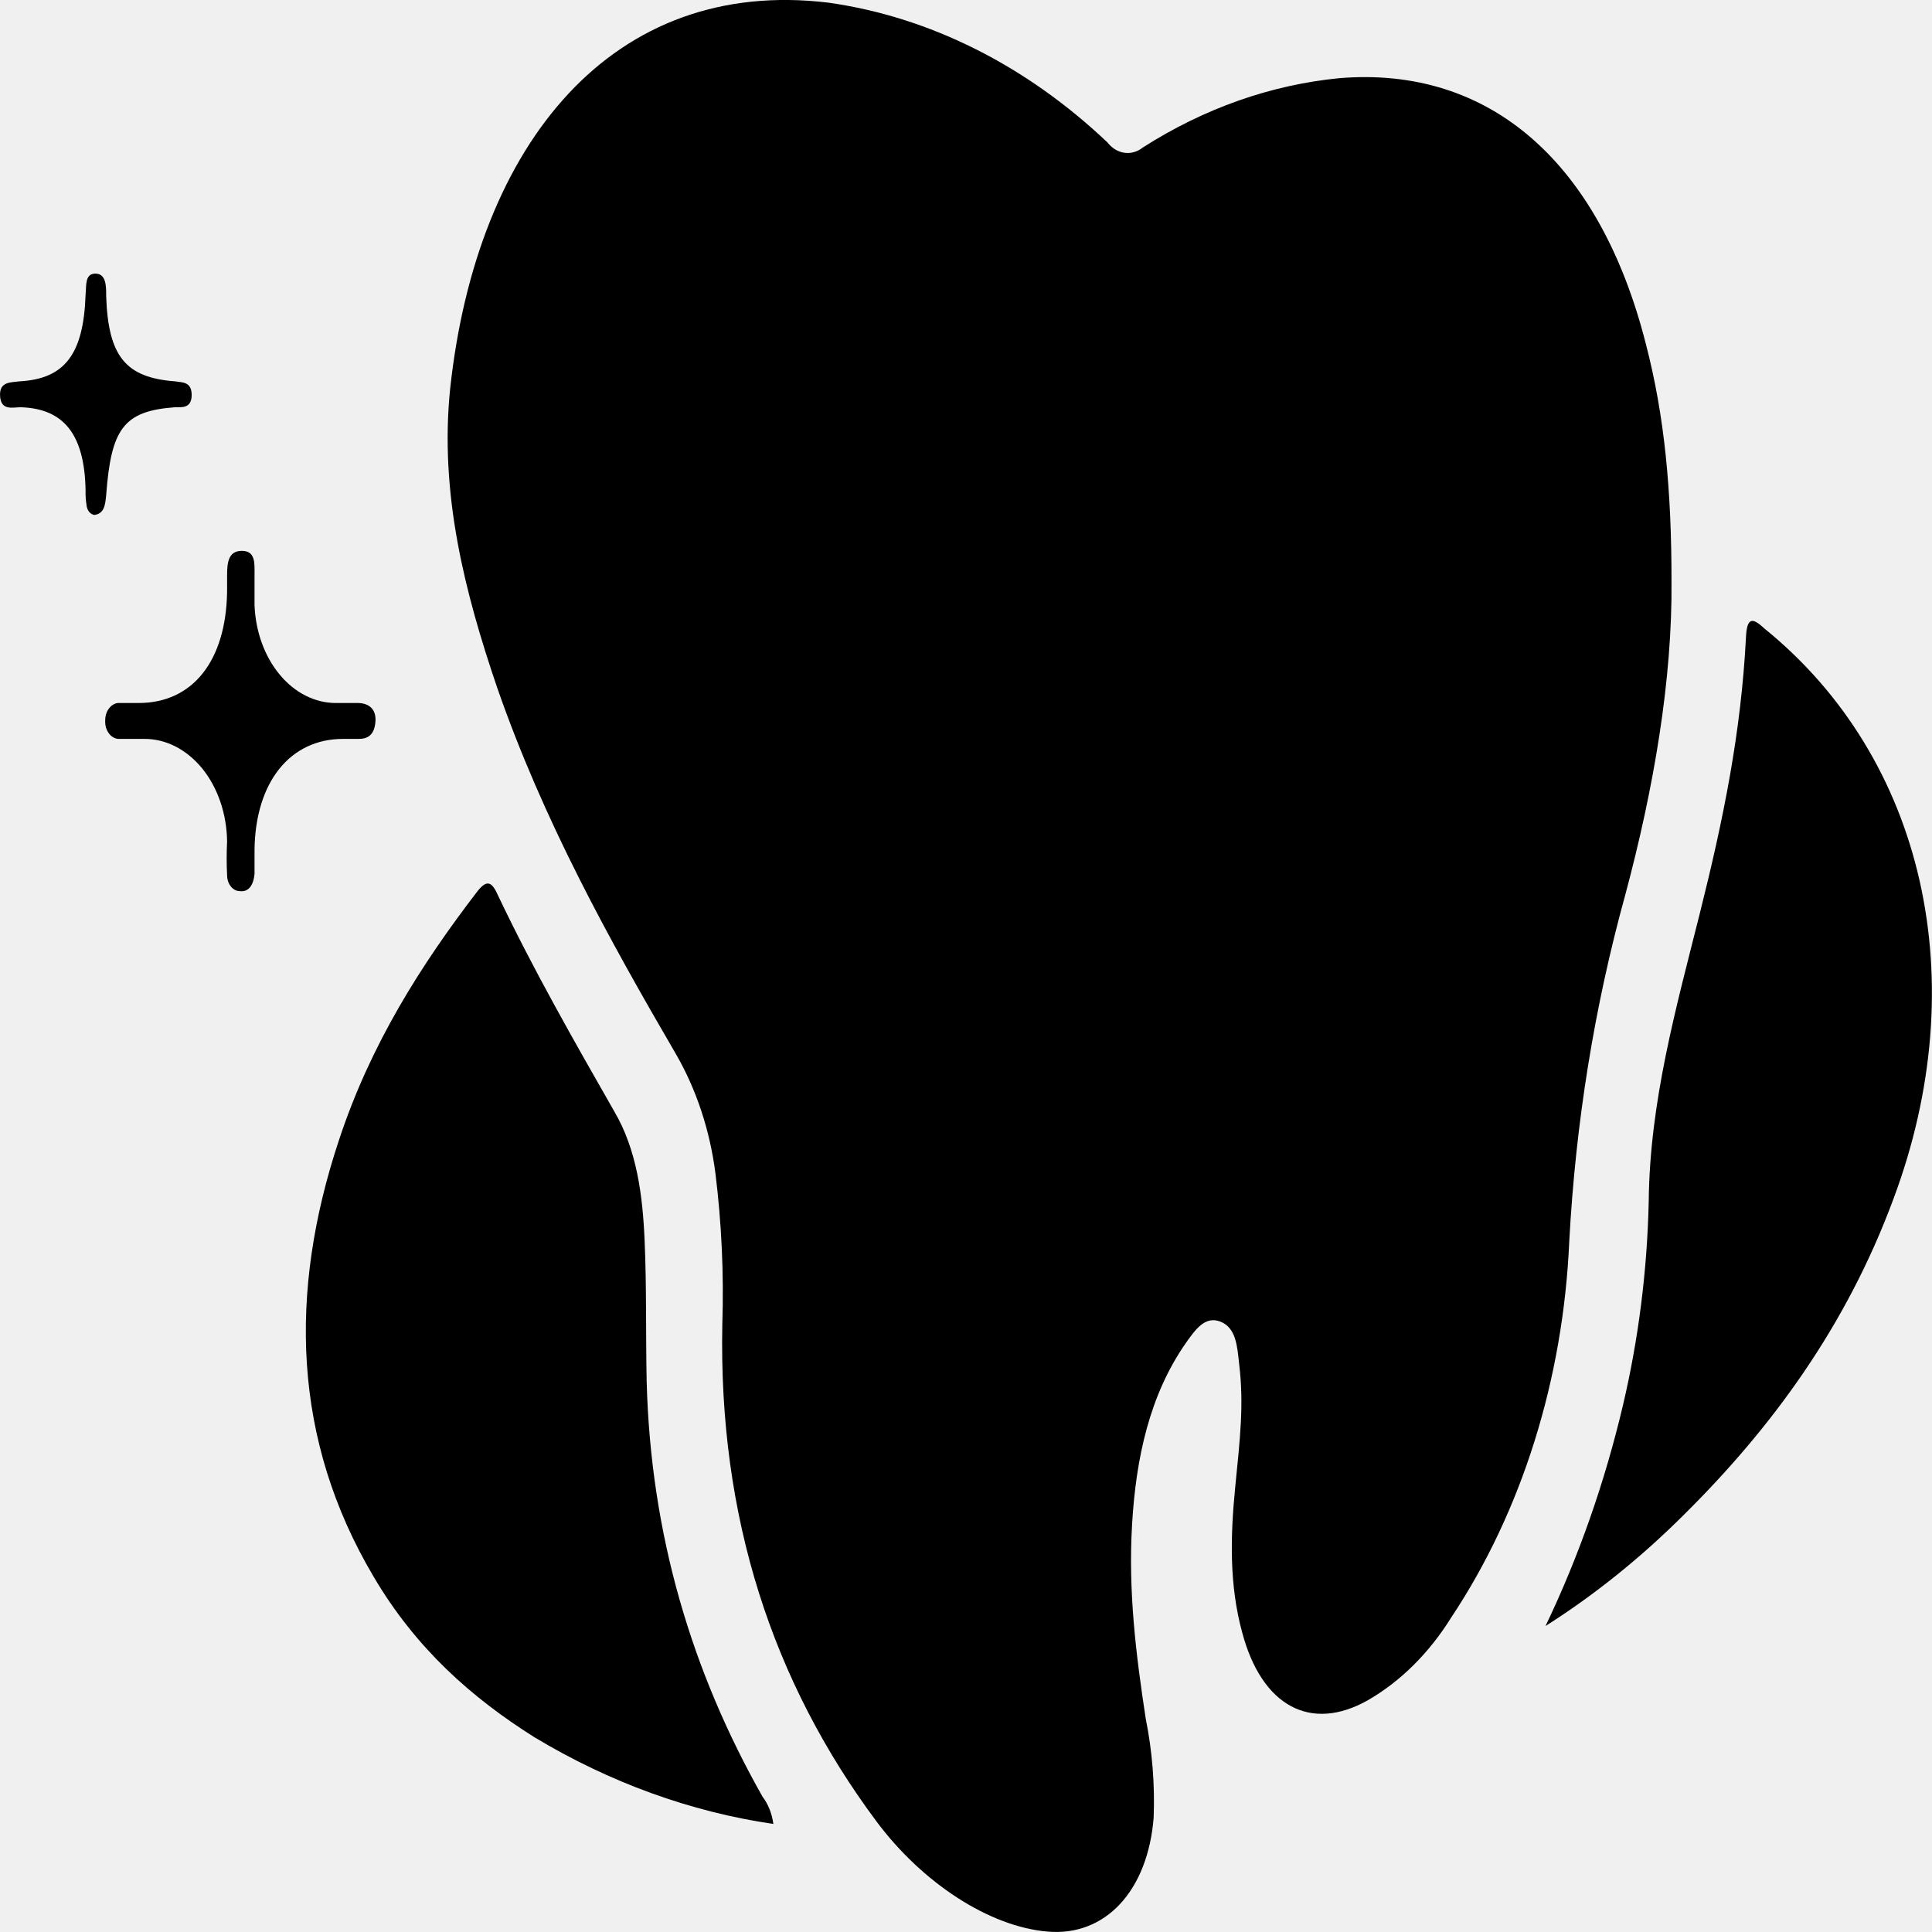
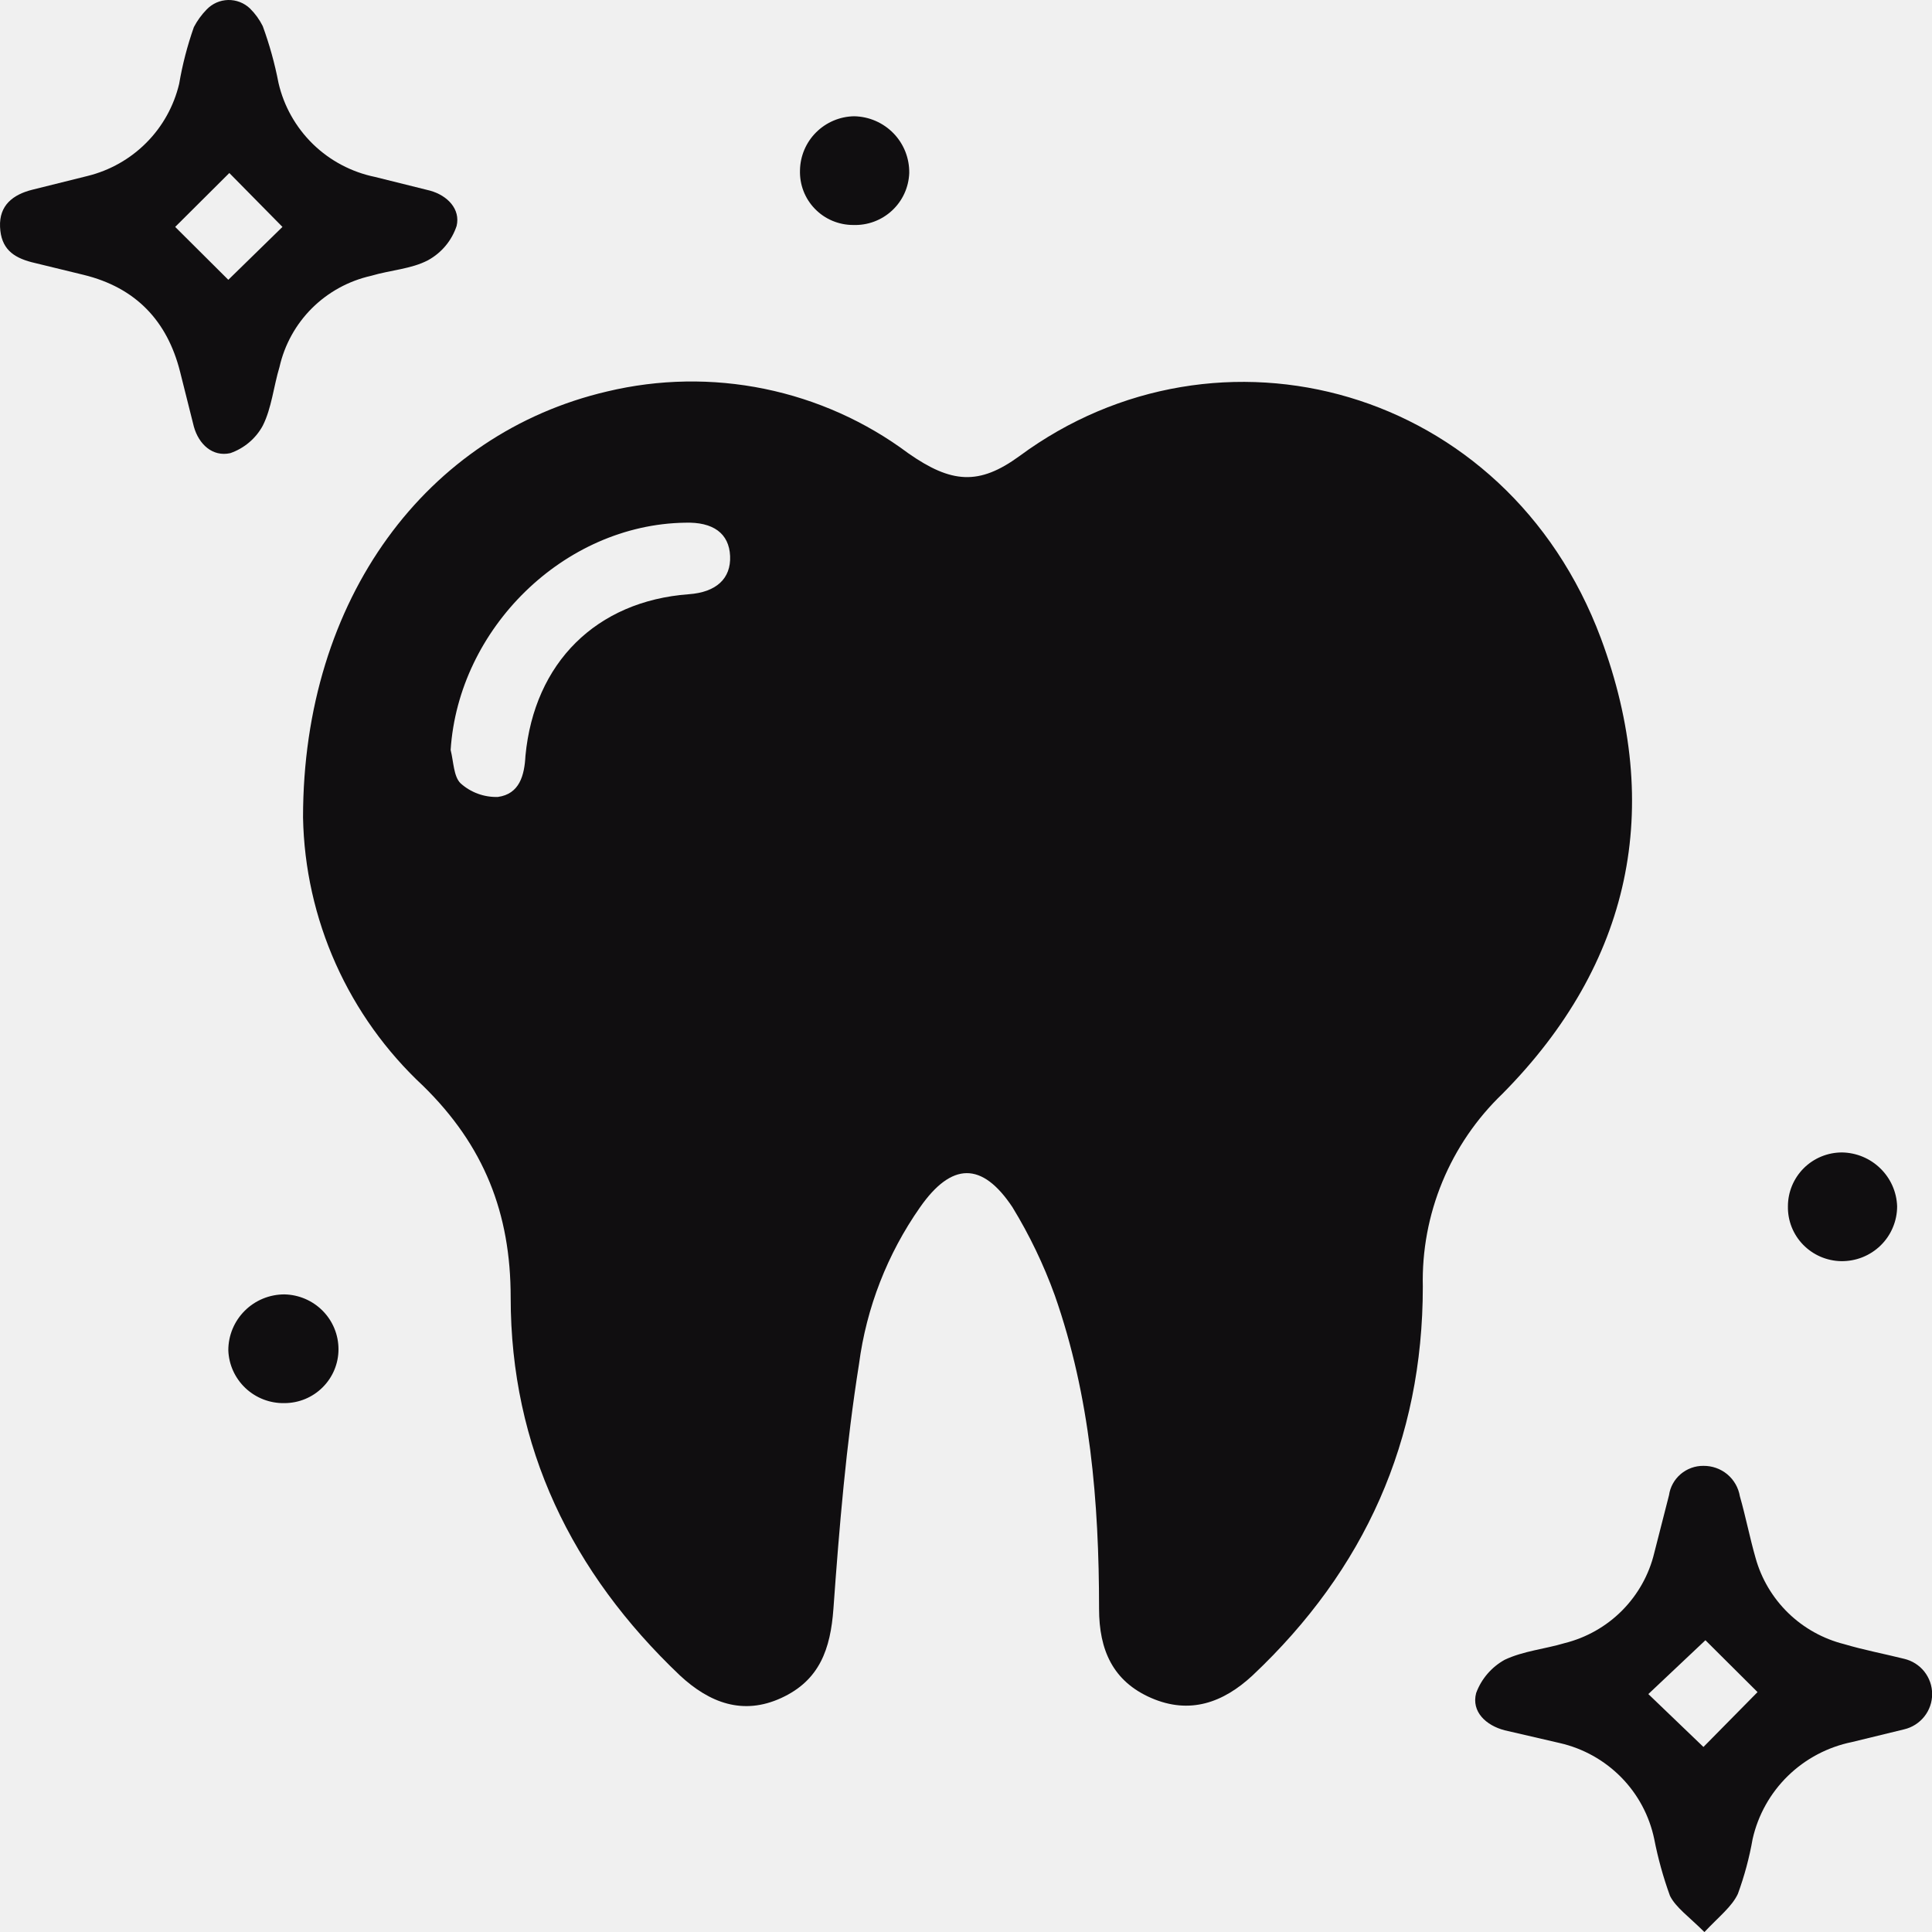
- <svg xmlns="http://www.w3.org/2000/svg" width="24" height="24" viewBox="0 0 24 24" fill="none">
-   <path d="M20.764 7.211C20.776 8.441 20.544 9.793 20.19 11.115C19.806 12.504 19.573 13.952 19.494 15.419C19.419 17.135 18.905 18.774 18.029 20.091C17.754 20.534 17.398 20.887 16.992 21.121C16.284 21.521 15.674 21.198 15.43 20.276C15.271 19.692 15.283 19.092 15.344 18.477C15.405 17.863 15.454 17.448 15.393 16.941C15.369 16.725 15.356 16.495 15.161 16.418C14.966 16.341 14.844 16.526 14.734 16.679C14.282 17.325 14.111 18.109 14.063 18.939C14.014 19.769 14.111 20.552 14.233 21.352C14.314 21.753 14.347 22.168 14.331 22.581C14.258 23.488 13.733 24.057 13.013 23.995C12.293 23.934 11.463 23.396 10.889 22.628C9.595 20.891 8.924 18.846 8.973 16.449C8.993 15.822 8.964 15.194 8.887 14.573C8.818 14.04 8.651 13.535 8.399 13.098C7.557 11.653 6.751 10.193 6.178 8.548C5.775 7.365 5.458 6.135 5.592 4.829C5.921 1.77 7.618 -0.29 10.291 0.033C11.549 0.211 12.746 0.811 13.758 1.77C13.814 1.842 13.889 1.887 13.969 1.898C14.049 1.909 14.129 1.886 14.197 1.832C14.958 1.346 15.787 1.054 16.638 0.971C18.506 0.817 19.873 2.016 20.446 4.275C20.678 5.167 20.764 6.089 20.764 7.211Z" fill="black" />
-   <path d="M9.607 22.658C8.578 22.507 7.576 22.144 6.641 21.582C5.86 21.091 5.164 20.476 4.64 19.584C3.639 17.894 3.578 16.064 4.212 14.159C4.603 12.975 5.225 11.991 5.933 11.069C6.055 10.915 6.116 10.962 6.19 11.131C6.629 12.053 7.13 12.929 7.63 13.805C7.911 14.282 7.984 14.85 8.008 15.419C8.033 15.988 8.021 16.572 8.033 17.156C8.082 19.062 8.594 20.768 9.473 22.32C9.544 22.413 9.59 22.531 9.607 22.658Z" fill="black" />
-   <path d="M19.199 20.199C19.612 19.337 19.936 18.412 20.163 17.448C20.355 16.628 20.462 15.781 20.481 14.927C20.493 13.682 20.823 12.514 21.116 11.345C21.409 10.177 21.628 9.101 21.689 7.918C21.701 7.641 21.787 7.687 21.921 7.81C23.911 9.424 24.533 12.191 23.52 14.896C22.934 16.479 22.006 17.739 20.92 18.815C20.385 19.349 19.809 19.812 19.199 20.199Z" fill="black" />
-   <path d="M4.261 9.179C3.602 9.179 3.175 9.717 3.162 10.547V10.854C3.15 10.993 3.089 11.085 2.979 11.07C2.937 11.07 2.897 11.049 2.867 11.011C2.837 10.974 2.821 10.923 2.821 10.87C2.814 10.732 2.814 10.593 2.821 10.455C2.819 10.285 2.791 10.118 2.738 9.962C2.685 9.806 2.608 9.665 2.512 9.546C2.415 9.428 2.301 9.334 2.176 9.271C2.051 9.208 1.918 9.177 1.783 9.179H1.478C1.454 9.179 1.431 9.173 1.41 9.161C1.388 9.15 1.369 9.132 1.353 9.111C1.337 9.089 1.324 9.063 1.316 9.036C1.309 9.008 1.305 8.978 1.307 8.948C1.307 8.894 1.323 8.841 1.353 8.802C1.382 8.762 1.423 8.737 1.466 8.733H1.722C2.393 8.733 2.808 8.211 2.821 7.35V7.15C2.821 6.996 2.833 6.843 3.004 6.843C3.175 6.843 3.162 6.996 3.162 7.135V7.519C3.175 7.847 3.287 8.156 3.476 8.382C3.664 8.608 3.915 8.734 4.175 8.733H4.444C4.566 8.733 4.676 8.795 4.664 8.964C4.651 9.133 4.566 9.179 4.456 9.179H4.261Z" fill="black" />
-   <path d="M1.172 6.397C1.147 6.393 1.124 6.379 1.106 6.357C1.089 6.334 1.077 6.305 1.075 6.274C1.065 6.213 1.061 6.151 1.063 6.089C1.05 5.398 0.794 5.075 0.257 5.059C0.159 5.059 0.013 5.106 0.001 4.921C-0.011 4.737 0.135 4.752 0.245 4.737C0.806 4.706 1.038 4.398 1.063 3.661C1.075 3.553 1.05 3.399 1.185 3.399C1.319 3.399 1.319 3.553 1.319 3.676C1.343 4.429 1.563 4.691 2.173 4.737C2.259 4.752 2.381 4.737 2.381 4.906C2.381 5.075 2.259 5.059 2.173 5.059C1.539 5.106 1.38 5.321 1.319 6.151C1.307 6.274 1.295 6.381 1.172 6.397Z" fill="black" />
+ <svg xmlns="http://www.w3.org/2000/svg" width="40" height="40" viewBox="0 0 40 40" fill="none">
+   <g clip-path="url(#clip0_1423_5878)">
+     <path d="M33.145 13.215C31.189 7.984 25.22 6.402 21.105 9.444C20.27 10.052 19.7 10.011 18.803 9.383C17.923 8.726 16.907 8.272 15.83 8.051C14.752 7.83 13.639 7.849 12.569 8.105C8.841 8.977 6.274 12.384 6.274 16.926C6.294 17.97 6.524 19 6.951 19.955C7.378 20.909 7.993 21.768 8.76 22.482C10.023 23.719 10.573 25.118 10.573 26.862C10.573 29.964 11.836 32.559 14.077 34.688C14.688 35.256 15.381 35.52 16.175 35.155C16.97 34.79 17.194 34.141 17.255 33.31C17.377 31.606 17.52 29.903 17.785 28.24C17.938 27.074 18.372 25.961 19.048 24.996C19.7 24.063 20.331 24.043 20.963 24.996C21.316 25.574 21.609 26.185 21.839 26.821C22.572 28.91 22.755 31.099 22.755 33.31C22.755 34.161 23.041 34.81 23.835 35.155C24.63 35.5 25.322 35.256 25.933 34.688C28.256 32.499 29.458 29.822 29.458 26.639C29.44 25.895 29.578 25.157 29.862 24.469C30.146 23.781 30.57 23.16 31.108 22.644C33.777 19.947 34.449 16.723 33.145 13.215ZM14.26 12.303C12.345 12.445 11.062 13.722 10.879 15.648C10.858 16.054 10.756 16.439 10.308 16.5C10.023 16.509 9.745 16.407 9.534 16.216C9.391 16.074 9.391 15.77 9.33 15.527C9.493 13.012 11.673 10.863 14.179 10.822C14.77 10.802 15.095 11.046 15.116 11.512C15.136 11.978 14.831 12.262 14.26 12.303Z" fill="#100E10" />
+     <path d="M39.424 34.344C39.016 34.242 38.588 34.161 38.181 34.04C37.744 33.93 37.344 33.707 37.022 33.394C36.7 33.08 36.467 32.688 36.347 32.255C36.225 31.829 36.144 31.404 36.022 30.978C35.992 30.8 35.9 30.64 35.762 30.524C35.623 30.409 35.448 30.347 35.268 30.349C35.095 30.347 34.928 30.408 34.796 30.52C34.665 30.632 34.579 30.787 34.555 30.957L34.249 32.154C34.141 32.604 33.91 33.015 33.584 33.344C33.257 33.673 32.846 33.906 32.395 34.019C31.988 34.141 31.54 34.181 31.153 34.364C30.879 34.516 30.669 34.761 30.562 35.053C30.46 35.439 30.765 35.723 31.153 35.824L32.293 36.088C32.776 36.198 33.217 36.444 33.564 36.796C33.911 37.148 34.148 37.592 34.249 38.075C34.327 38.475 34.436 38.868 34.575 39.251C34.697 39.494 34.962 39.677 35.288 40.001C35.594 39.677 35.858 39.474 35.981 39.21C36.116 38.841 36.218 38.462 36.286 38.075C36.398 37.578 36.652 37.124 37.017 36.768C37.382 36.412 37.843 36.169 38.344 36.067L39.424 35.804C39.589 35.765 39.736 35.671 39.841 35.539C39.946 35.407 40.003 35.243 40.003 35.074C40.003 34.905 39.946 34.741 39.841 34.608C39.736 34.476 39.589 34.383 39.424 34.344ZM35.268 36.169L34.127 35.074L35.309 33.959L36.388 35.033L35.268 36.169Z" fill="#100E10" />
+     <path d="M8.904 3.947L7.763 3.663C7.278 3.563 6.832 3.327 6.478 2.982C6.124 2.636 5.877 2.198 5.766 1.717C5.689 1.317 5.58 0.924 5.44 0.541C5.373 0.406 5.283 0.282 5.176 0.176C5.115 0.118 5.045 0.073 4.967 0.043C4.889 0.013 4.806 -0.002 4.723 0C4.64 0.002 4.558 0.02 4.481 0.054C4.405 0.088 4.337 0.136 4.279 0.196C4.173 0.304 4.084 0.427 4.014 0.561C3.879 0.944 3.777 1.337 3.709 1.737C3.599 2.197 3.365 2.619 3.03 2.955C2.696 3.291 2.275 3.529 1.814 3.643L0.673 3.927C0.266 4.028 -0.019 4.252 0.001 4.698C0.021 5.144 0.266 5.326 0.653 5.428L1.733 5.691C2.812 5.955 3.464 6.644 3.729 7.699L4.014 8.834C4.116 9.199 4.401 9.463 4.768 9.382C5.055 9.282 5.295 9.08 5.44 8.814C5.624 8.449 5.664 8.003 5.787 7.597C5.891 7.137 6.124 6.715 6.459 6.381C6.795 6.047 7.219 5.815 7.681 5.711C8.089 5.59 8.517 5.57 8.863 5.387C9.143 5.233 9.354 4.98 9.454 4.677C9.535 4.333 9.27 4.049 8.904 3.947ZM4.727 5.793L3.627 4.698L4.748 3.582L5.848 4.698L4.727 5.793Z" fill="#100E10" />
+     <path d="M37.017 24.975C37.017 24.679 37.135 24.396 37.345 24.186C37.555 23.977 37.84 23.86 38.137 23.86C38.435 23.865 38.719 23.983 38.931 24.191C39.144 24.398 39.268 24.679 39.278 24.975C39.278 25.126 39.248 25.275 39.189 25.414C39.131 25.553 39.045 25.68 38.937 25.785C38.829 25.891 38.7 25.974 38.56 26.03C38.419 26.086 38.268 26.113 38.117 26.111C37.97 26.108 37.825 26.076 37.69 26.018C37.555 25.959 37.433 25.875 37.331 25.77C37.228 25.664 37.148 25.54 37.094 25.404C37.04 25.267 37.014 25.122 37.017 24.975Z" fill="#100E10" />
+     <path d="M17.663 4.658C17.515 4.658 17.369 4.628 17.233 4.571C17.096 4.513 16.973 4.429 16.871 4.323C16.768 4.217 16.688 4.092 16.635 3.954C16.582 3.816 16.558 3.67 16.563 3.522C16.569 3.228 16.688 2.948 16.897 2.74C17.106 2.532 17.388 2.412 17.684 2.407C17.836 2.41 17.987 2.442 18.127 2.503C18.266 2.563 18.393 2.651 18.499 2.76C18.605 2.869 18.688 2.998 18.744 3.139C18.8 3.281 18.827 3.432 18.825 3.583C18.819 3.73 18.785 3.874 18.724 4.007C18.663 4.14 18.576 4.26 18.468 4.36C18.36 4.46 18.233 4.538 18.095 4.589C17.957 4.64 17.811 4.663 17.663 4.658Z" fill="#100E10" />
+     <path d="M5.888 29.05C5.589 29.056 5.299 28.944 5.082 28.739C4.865 28.534 4.737 28.253 4.727 27.955C4.727 27.649 4.849 27.355 5.067 27.138C5.284 26.921 5.58 26.799 5.888 26.799C6.187 26.805 6.472 26.927 6.681 27.139C6.891 27.351 7.008 27.637 7.008 27.935C7.008 28.231 6.89 28.514 6.68 28.723C6.47 28.933 6.185 29.05 5.888 29.05Z" fill="#100E10" />
+   </g>
+   <defs>
+     <clipPath id="clip0_1423_5878">
+       <rect width="40" height="40" fill="white" />
+     </clipPath>
+   </defs>
</svg>
